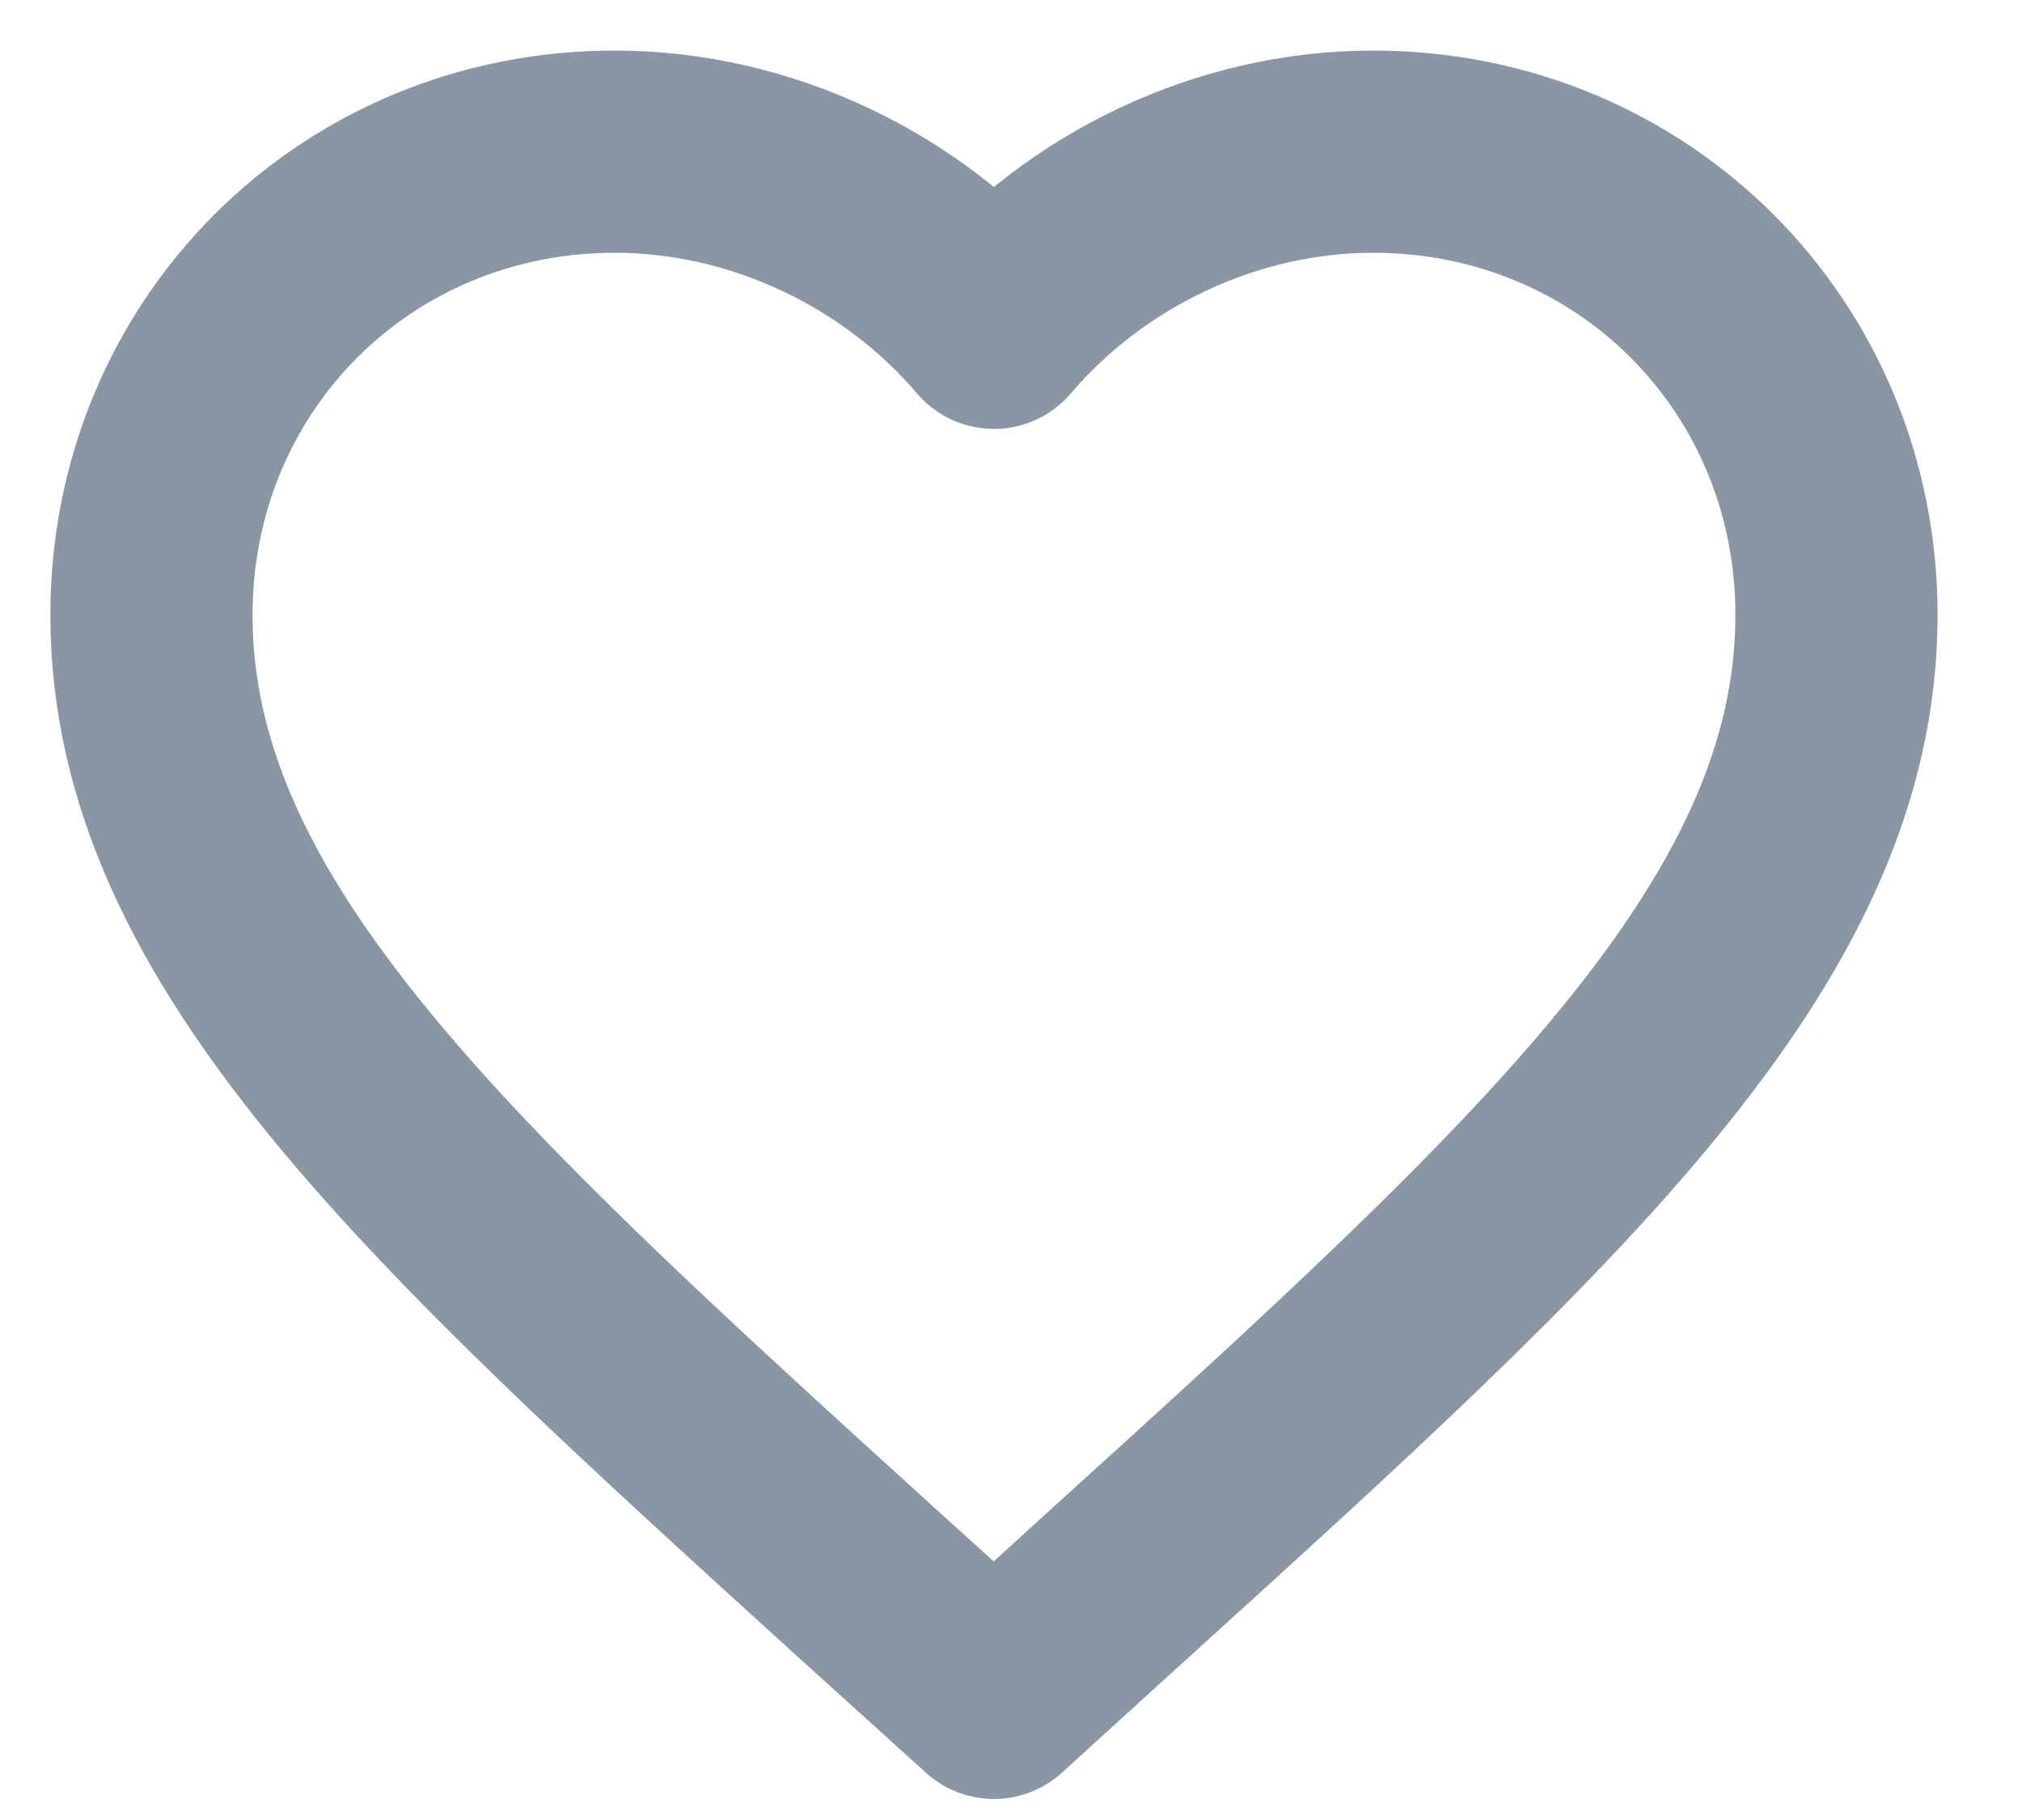
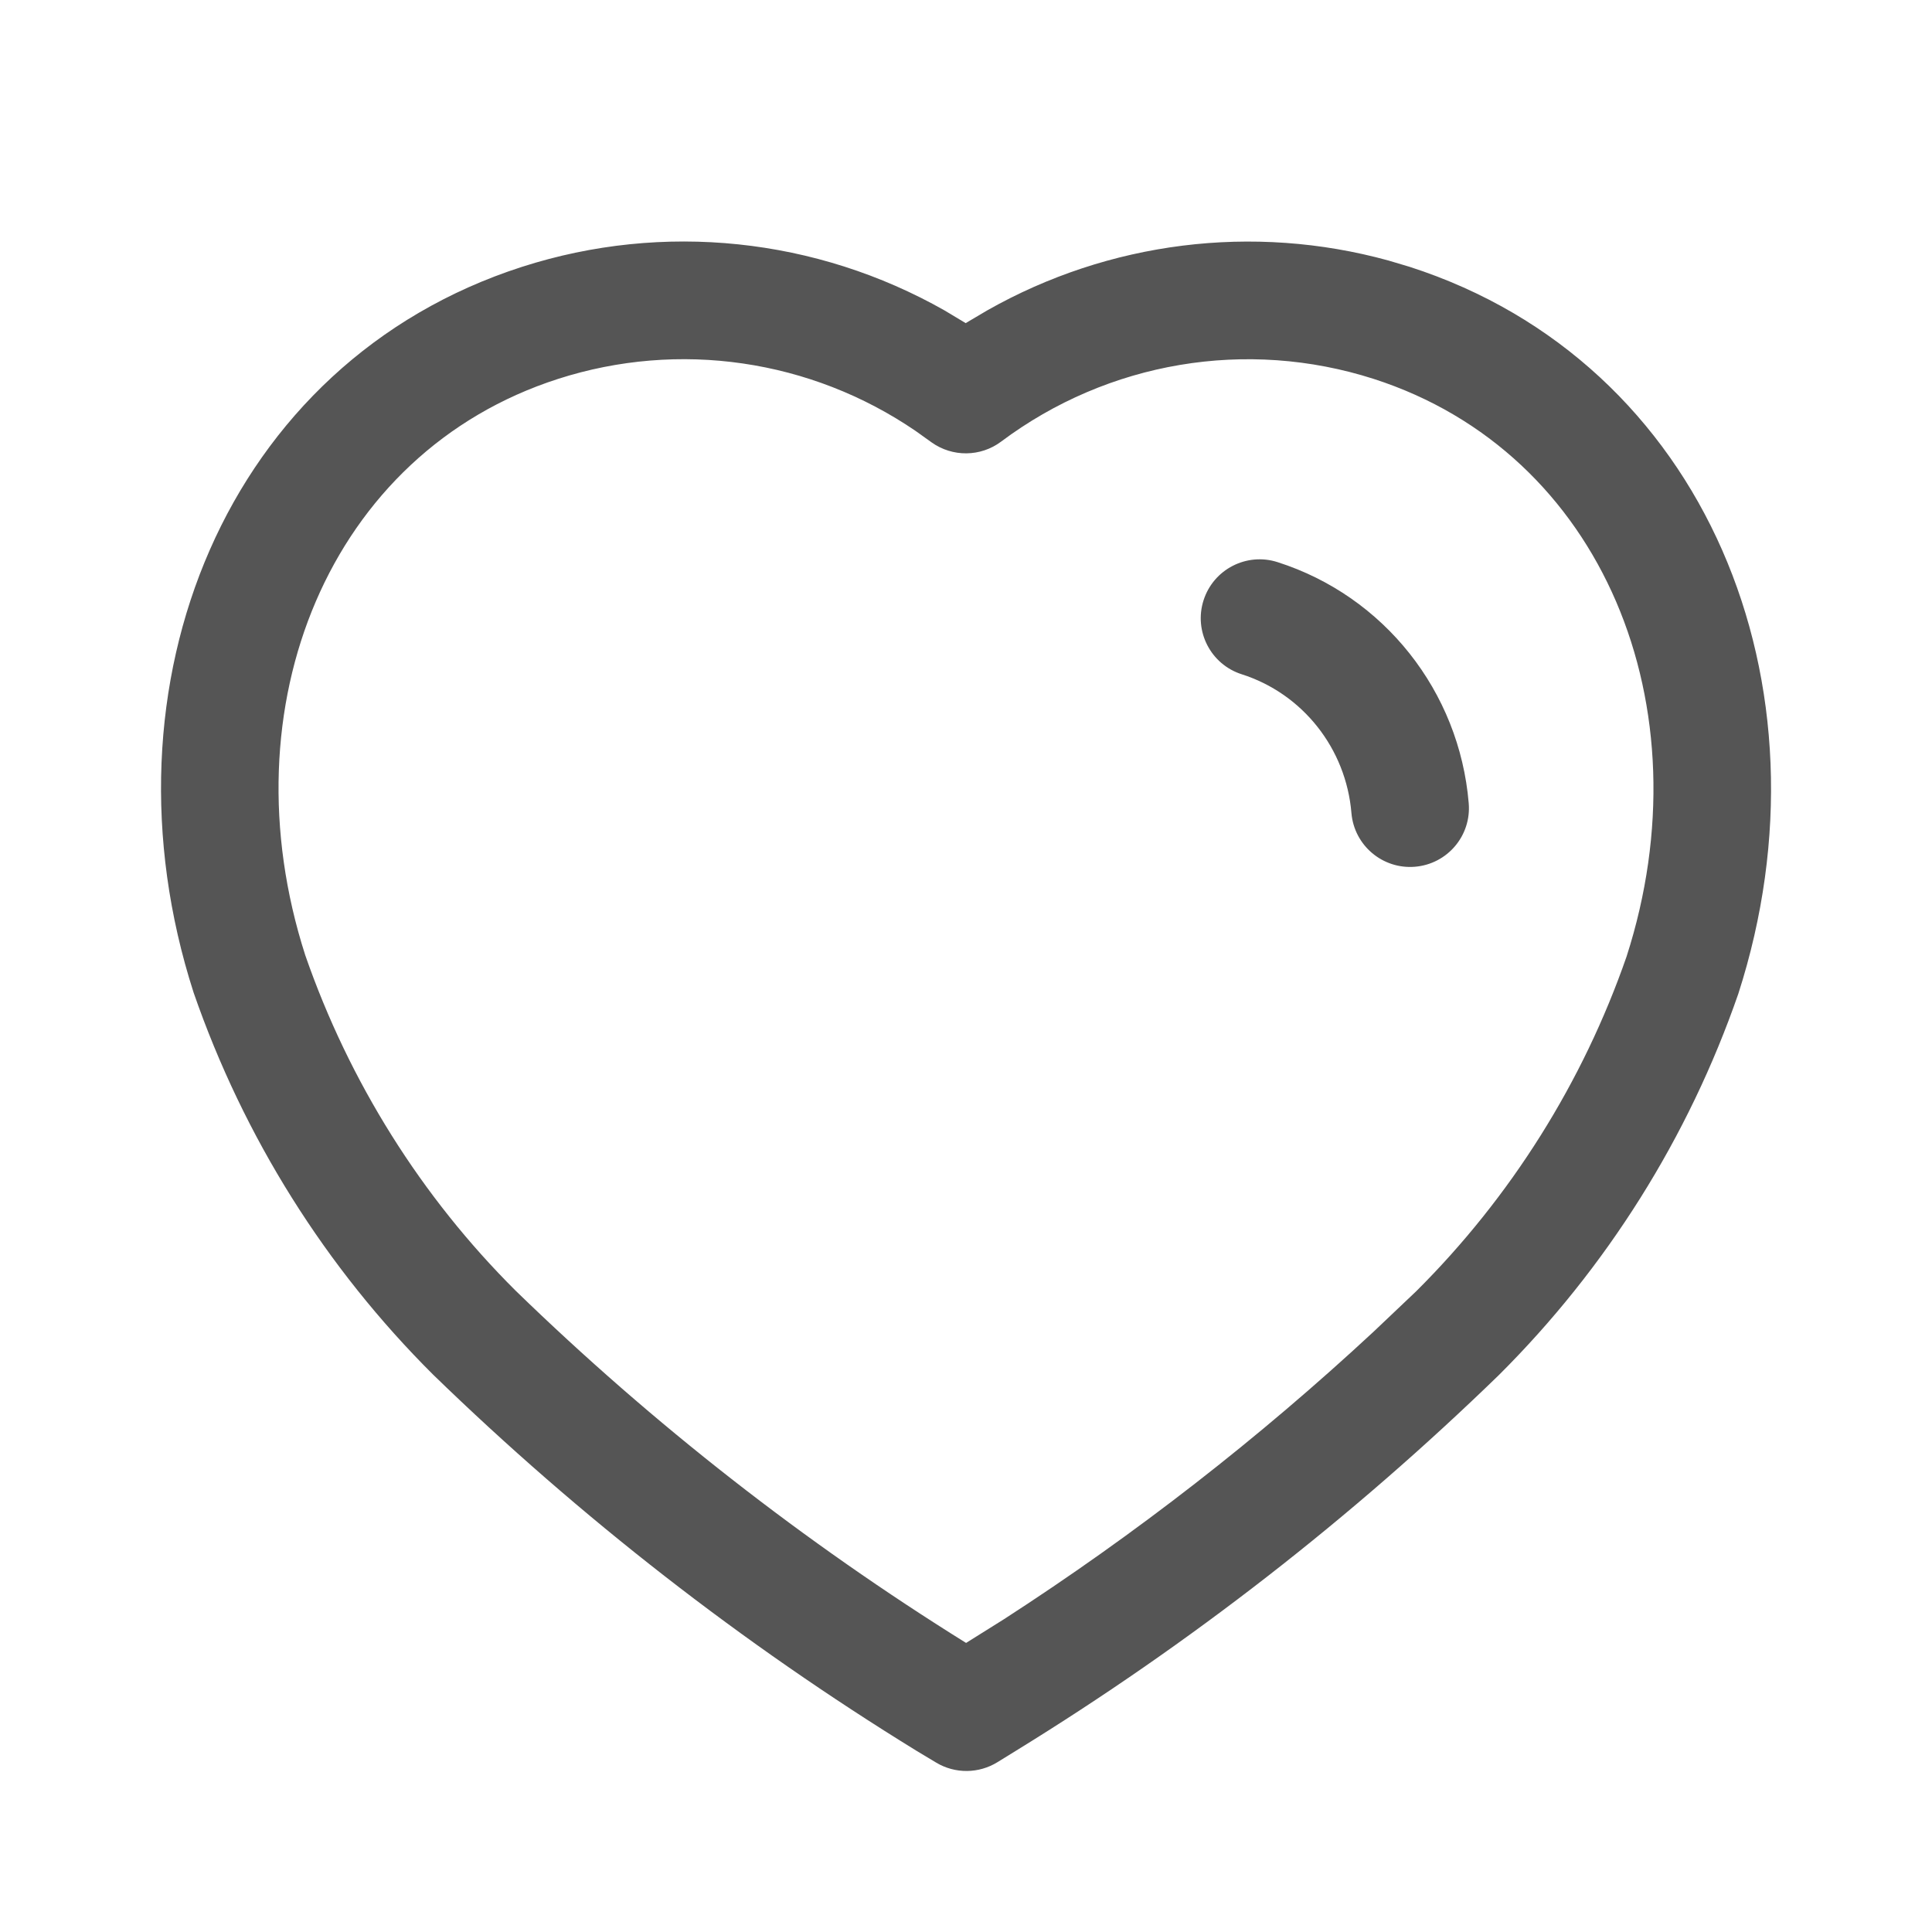
- <svg xmlns="http://www.w3.org/2000/svg" width="20" height="18" viewBox="0 0 20 18" fill="none">
-   <path fill-rule="evenodd" clip-rule="evenodd" d="M13.581 1.5C12.131 1.5 10.739 2.175 9.831 3.242C8.923 2.175 7.531 1.5 6.081 1.5C3.514 1.5 1.498 3.517 1.498 6.083C1.498 9.233 4.331 11.8 8.623 15.7L9.831 16.792L11.04 15.692C15.331 11.8 18.165 9.233 18.165 6.083C18.165 3.517 16.148 1.5 13.581 1.5Z" stroke="#8B96A5" stroke-width="2" stroke-linejoin="round" />
+ <svg xmlns="http://www.w3.org/2000/svg" width="24" height="24" viewBox="0 0 24 24" fill="none">
+   <path d="M6.484 3.315C8.241 2.75 10.142 2.954 11.733 3.856L11.996 4.014L12.265 3.855C13.773 3.001 15.563 2.773 17.247 3.236L17.512 3.315C21.185 4.498 22.83 8.508 21.594 12.345C20.975 14.13 19.958 15.749 18.618 17.083C16.793 18.855 14.782 20.419 12.623 21.747L12.393 21.889C12.16 22.034 11.865 22.037 11.63 21.896L11.385 21.749C9.223 20.419 7.211 18.854 5.38 17.076C4.046 15.748 3.029 14.13 2.405 12.33C1.174 8.506 2.812 4.497 6.484 3.315ZM17.065 4.707C15.488 4.201 13.766 4.49 12.436 5.486C12.181 5.677 11.831 5.68 11.572 5.495L11.375 5.354C10.071 4.463 8.434 4.224 6.932 4.707C4.088 5.622 2.799 8.778 3.792 11.866C4.339 13.441 5.235 14.869 6.406 16.034C8.113 17.692 9.992 19.159 12.001 20.409L12.469 20.116C14.103 19.061 15.641 17.864 17.064 16.542L17.592 16.041C18.769 14.87 19.665 13.441 20.206 11.882C21.204 8.781 19.91 5.623 17.065 4.707ZM14.951 7.457C15.074 7.072 15.486 6.86 15.87 6.983C17.192 7.405 18.129 8.588 18.245 9.978C18.279 10.38 17.981 10.733 17.578 10.767C17.176 10.801 16.822 10.502 16.788 10.1C16.721 9.297 16.181 8.617 15.425 8.376C15.04 8.253 14.828 7.841 14.951 7.457Z" fill="#555555" />
</svg>
